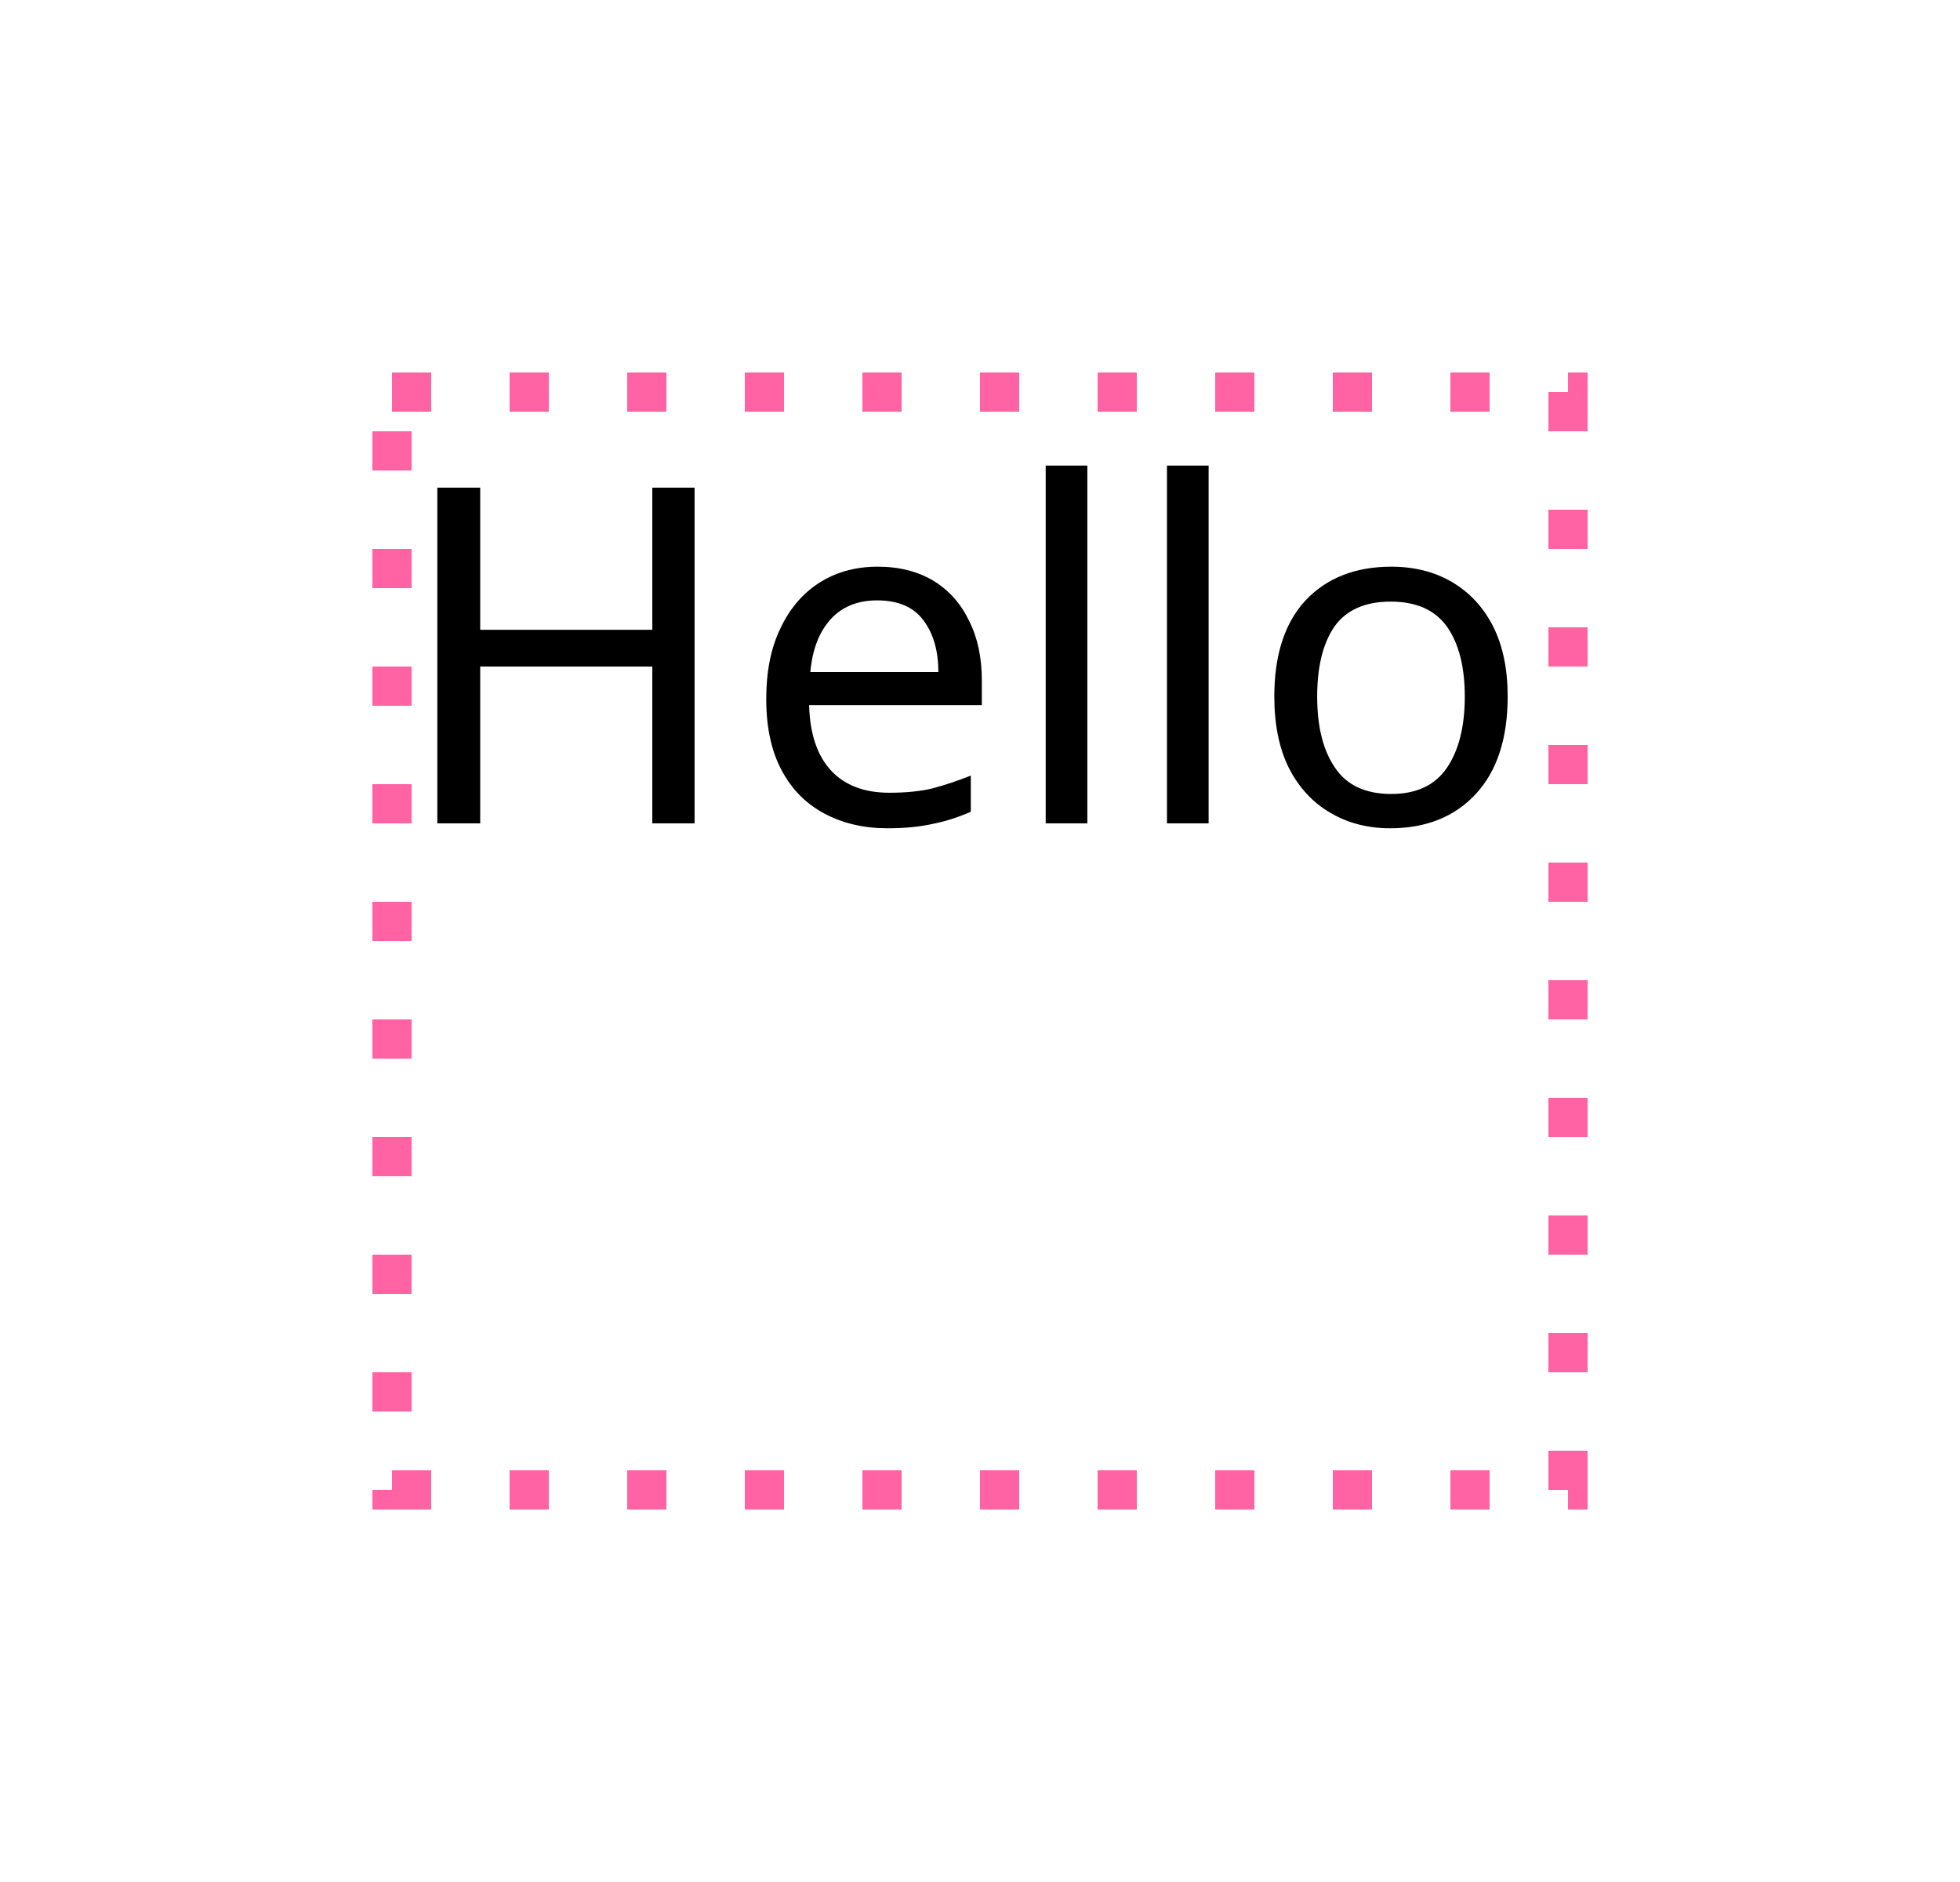
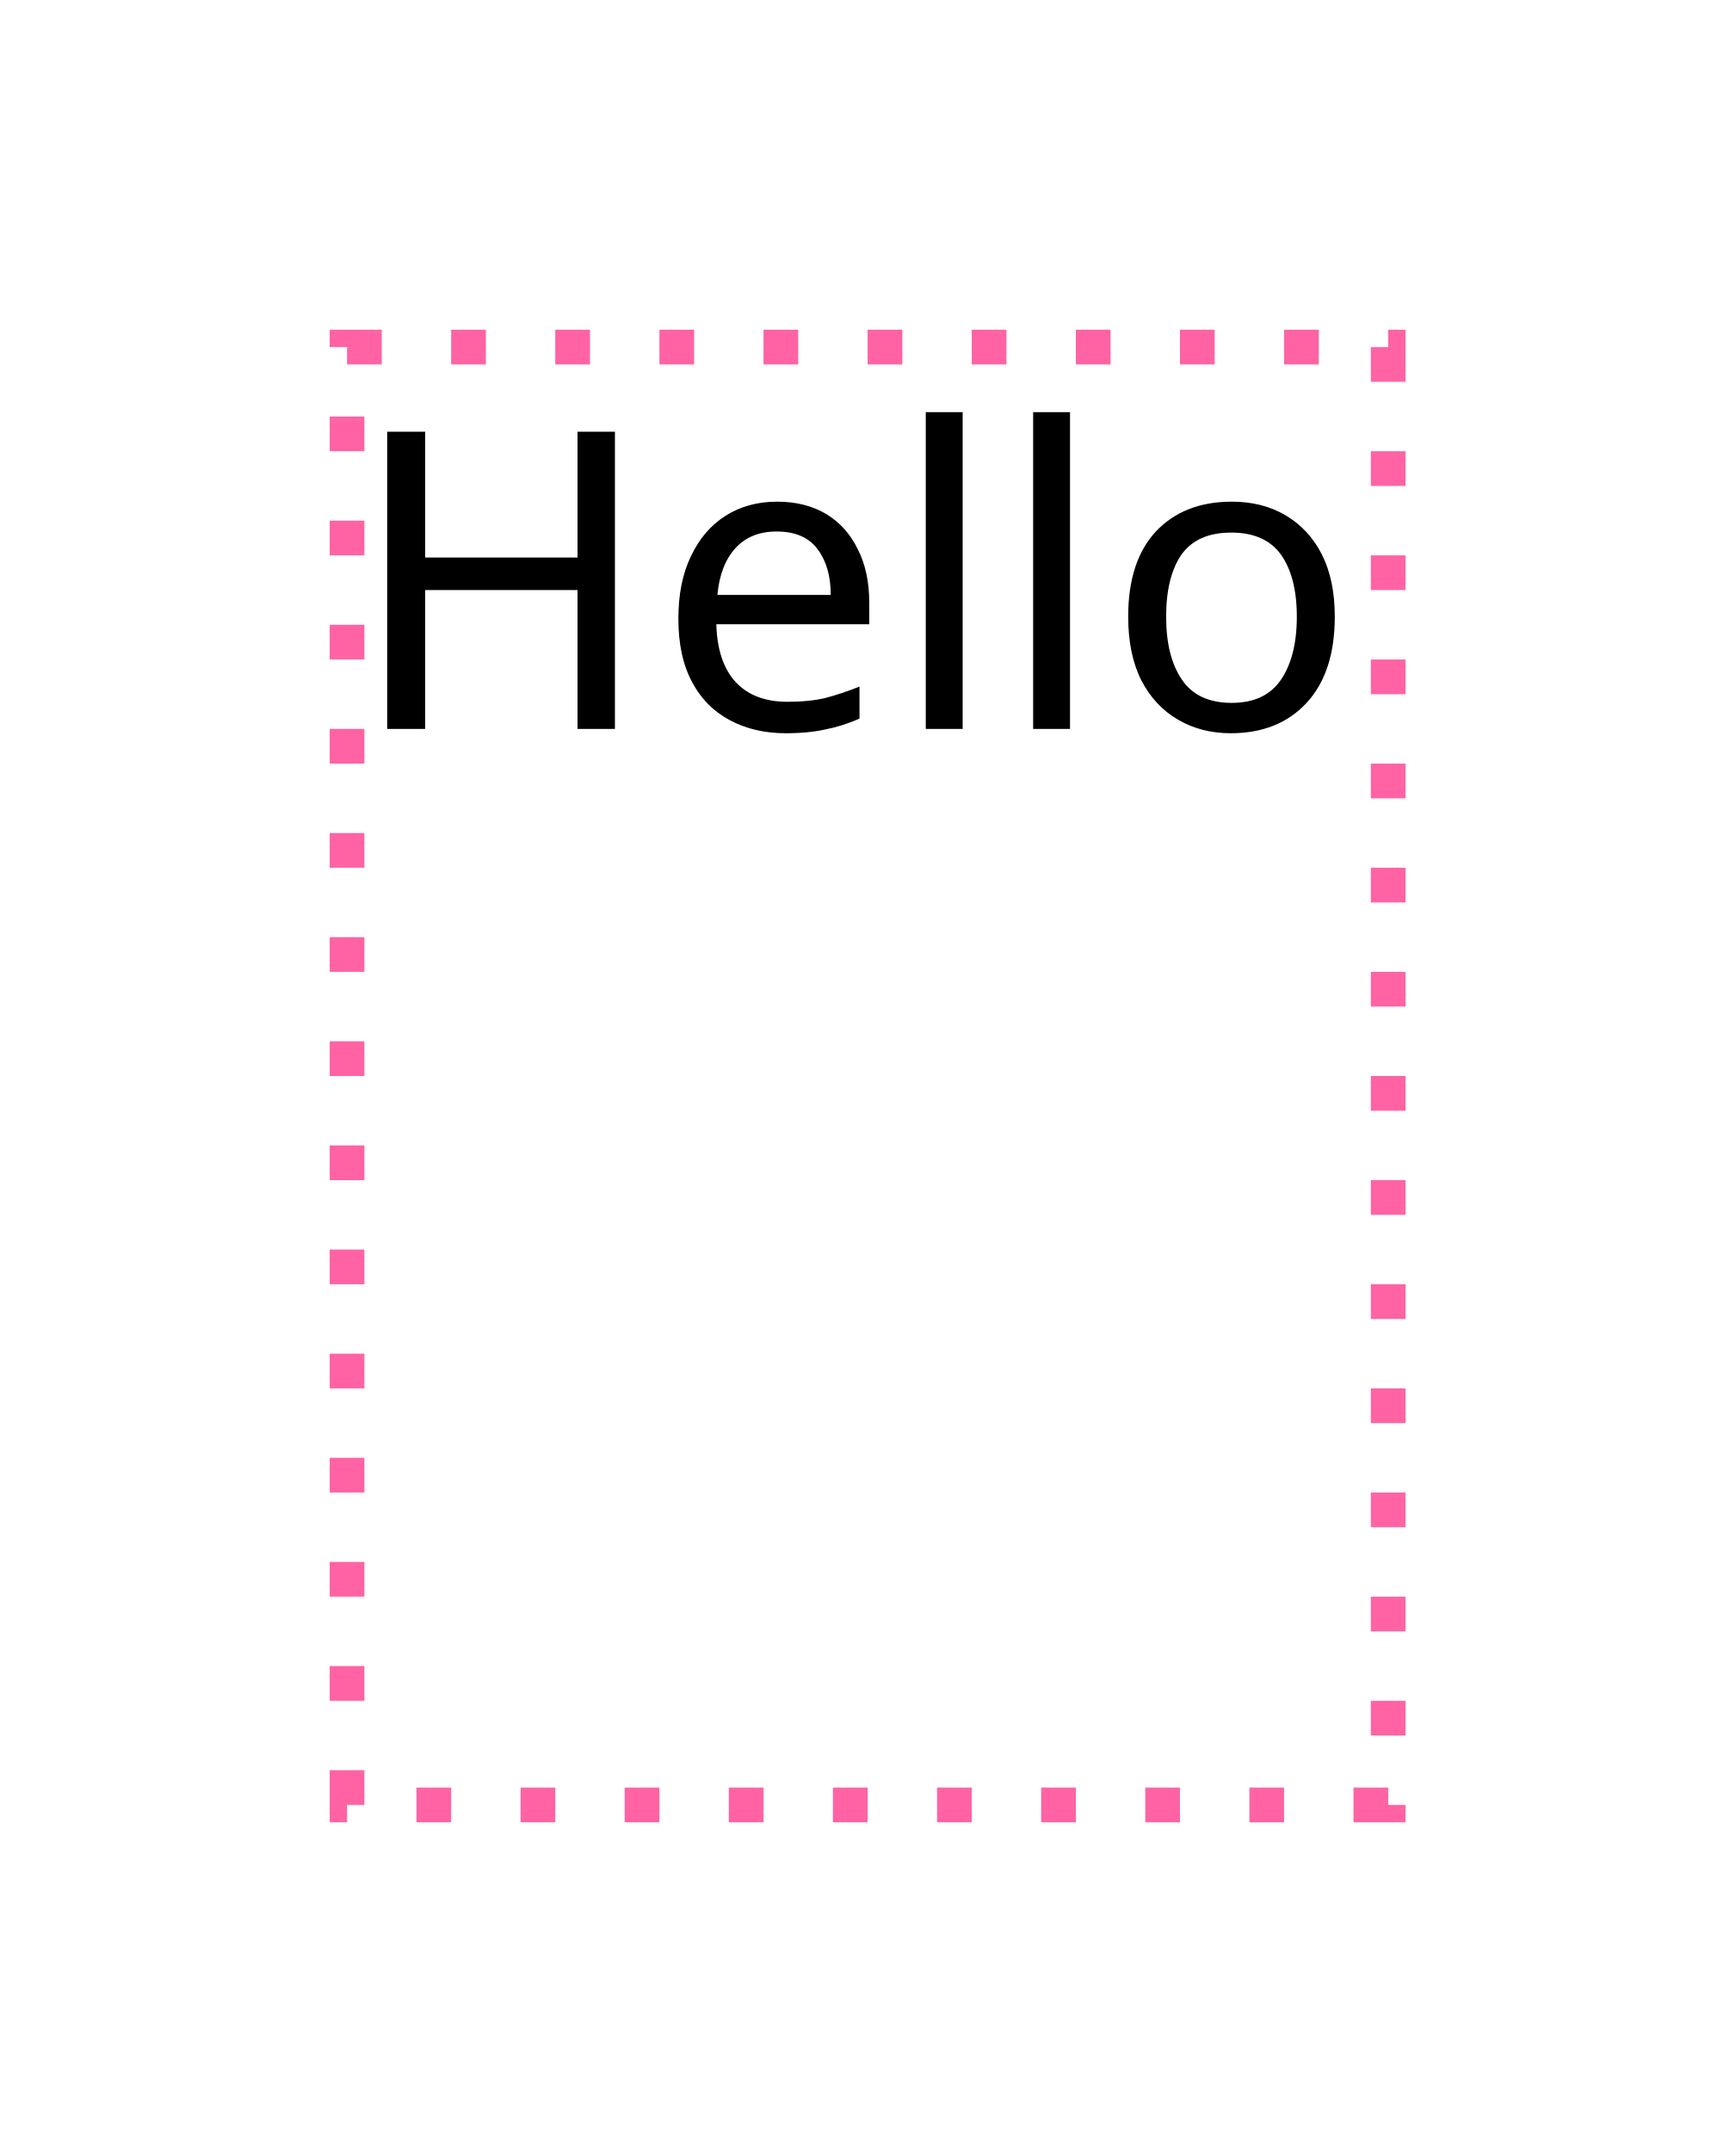
- <svg xmlns="http://www.w3.org/2000/svg" width="50" height="48" viewBox="-10 -10 50 48">
+ <svg xmlns="http://www.w3.org/2000/svg" width="50" height="62" viewBox="-10 -10 50 62">
  <text x="0" y="11" font-family="Unifont" font-size="12" fill="#000000" font-weight="400" xml:space="preserve">
    <tspan x="0" font-weight="400" font-style="normal" font-family="Unifont" font-size="12" fill="#000000" textLength="30">Hello</tspan>
  </text>
-   <rect x="0" y="0" width="30" height="28" fill="none" stroke="rgba(255,60,140,0.8)" stroke-width="1" stroke-dasharray="1,2" />
+   <rect x="0" y="0" width="30" height="42" fill="none" stroke="rgba(255,60,140,0.8)" stroke-width="1" stroke-dasharray="1,2" />
</svg>
